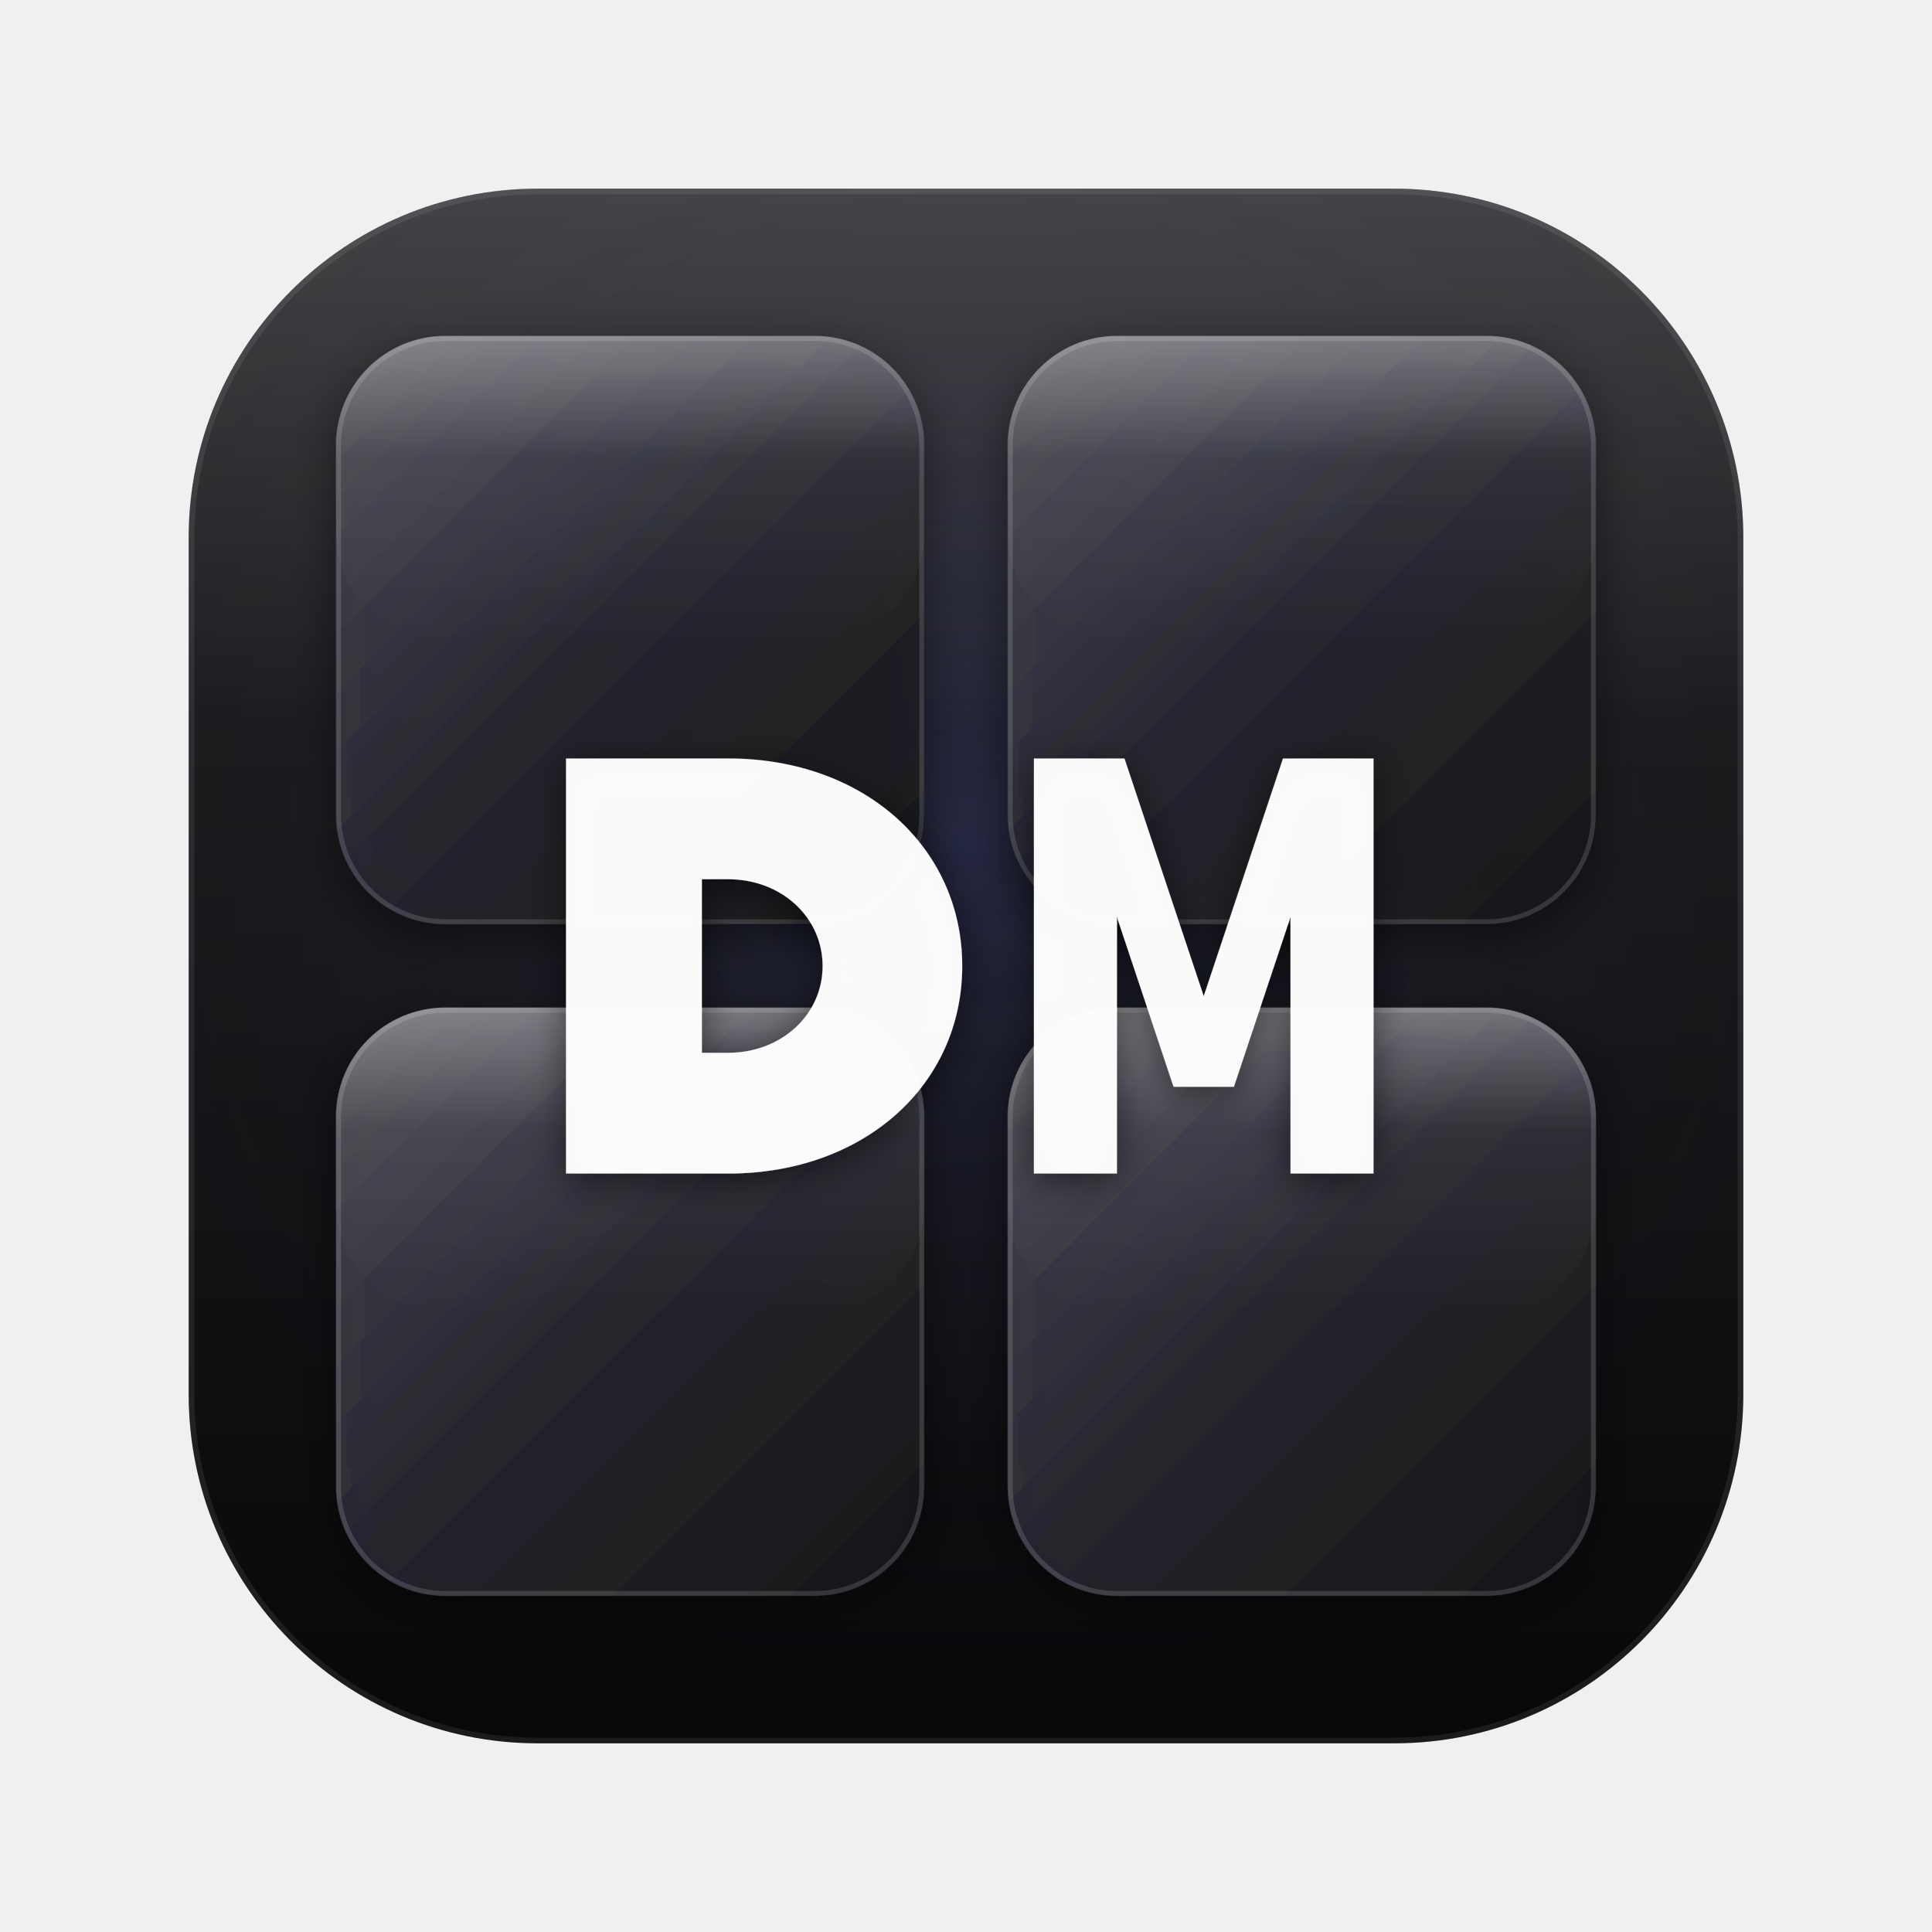
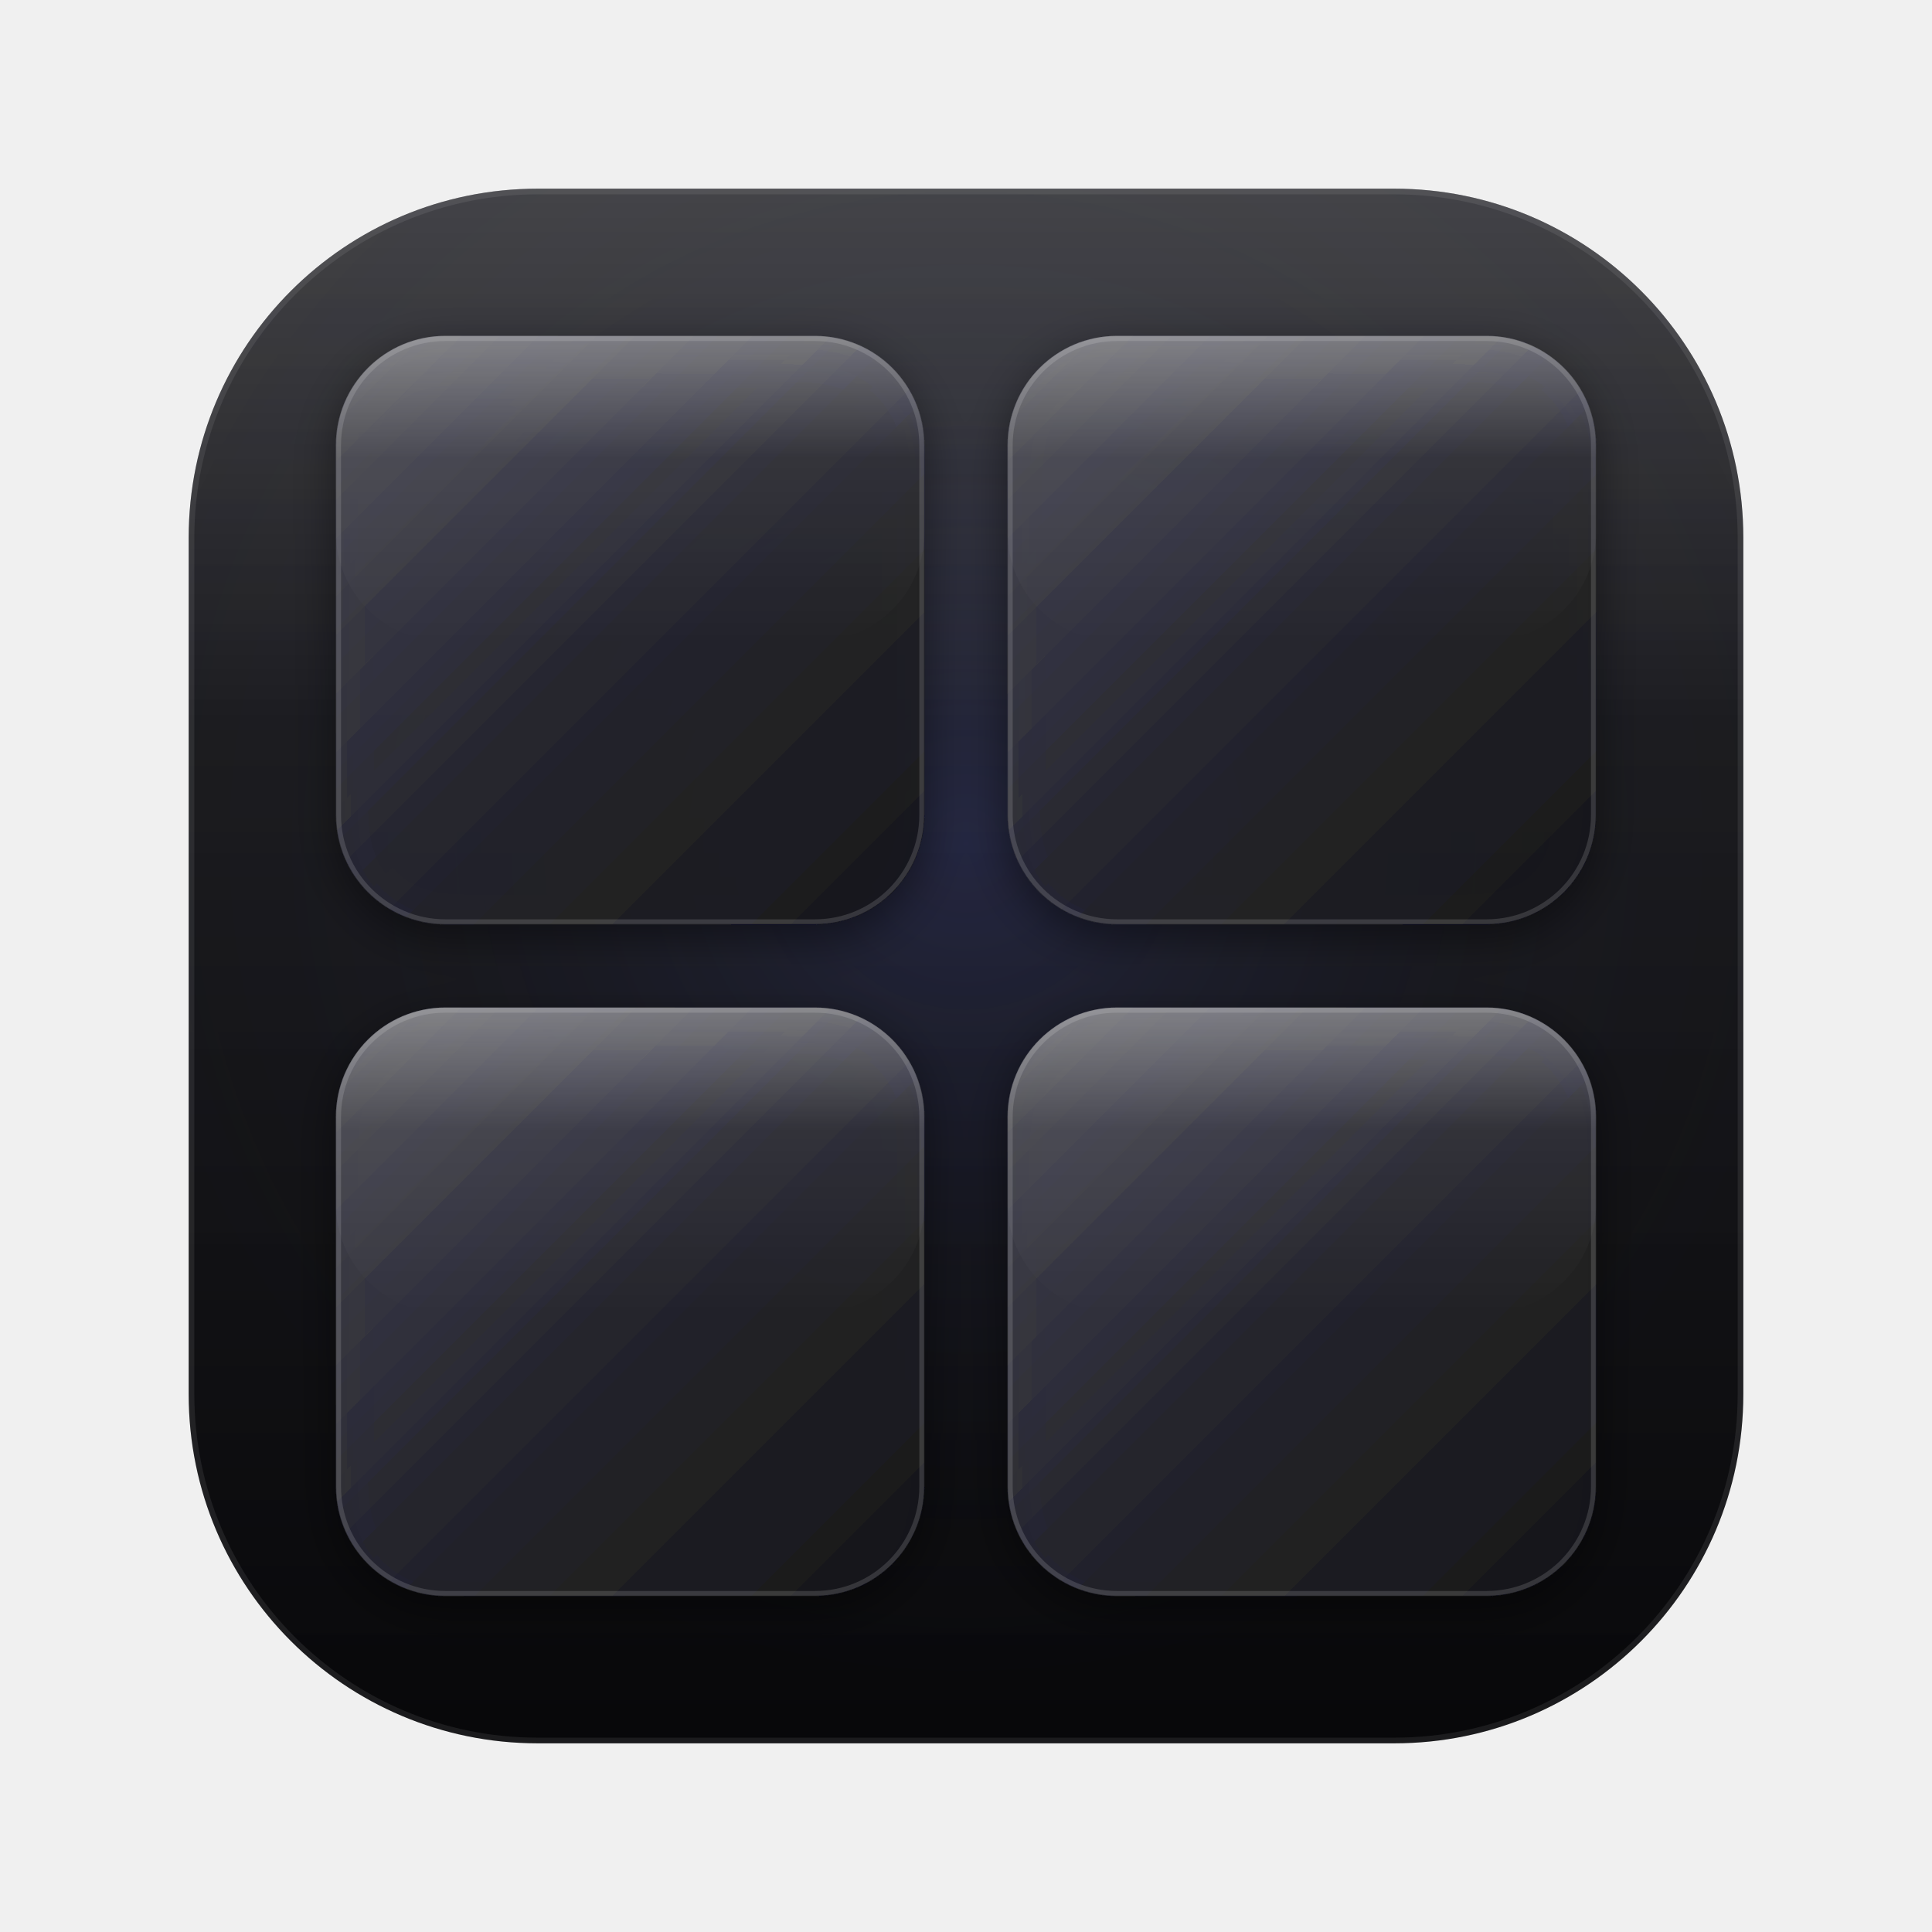
<svg xmlns="http://www.w3.org/2000/svg" width="1024" height="1024" viewBox="0 0 1024 1024">
  <defs>
    <linearGradient id="bg" x1="0" y1="0" x2="0" y2="1">
      <stop offset="0" stop-color="#1f1f24" />
      <stop offset="1" stop-color="#08080a" />
    </linearGradient>
    <radialGradient id="vibrancy" cx="0.5" cy="0.42" r="0.62">
      <stop offset="0" stop-color="#5b6cff" stop-opacity="0.16" />
      <stop offset="0.55" stop-color="#2a2f55" stop-opacity="0.07" />
      <stop offset="1" stop-color="#000000" stop-opacity="0" />
    </radialGradient>
    <linearGradient id="tile" x1="0" y1="0" x2="1" y2="1">
      <stop offset="0" stop-color="#4a4a55" stop-opacity="0.92" />
      <stop offset="0.5" stop-color="#2a2a32" stop-opacity="0.9" />
      <stop offset="1" stop-color="#141418" stop-opacity="0.9" />
    </linearGradient>
    <linearGradient id="gloss" x1="0" y1="0" x2="0" y2="1">
      <stop offset="0" stop-color="#ffffff" stop-opacity="0.34" />
      <stop offset="0.4" stop-color="#ffffff" stop-opacity="0.06" />
      <stop offset="1" stop-color="#ffffff" stop-opacity="0" />
    </linearGradient>
    <linearGradient id="bgGloss" x1="0" y1="0" x2="0" y2="1">
      <stop offset="0" stop-color="#ffffff" stop-opacity="0.16" />
      <stop offset="0.35" stop-color="#ffffff" stop-opacity="0.02" />
      <stop offset="1" stop-color="#ffffff" stop-opacity="0" />
    </linearGradient>
    <filter id="soft" x="-25%" y="-25%" width="150%" height="150%">
      <feDropShadow dx="0" dy="7" stdDeviation="12" flood-color="#000" flood-opacity="0.5" />
    </filter>
    <filter id="inner" x="-25%" y="-25%" width="150%" height="150%">
      <feOffset dx="0" dy="3" />
      <feGaussianBlur stdDeviation="4" result="off" />
      <feComposite in="SourceGraphic" in2="off" operator="out" result="inv" />
      <feFlood flood-color="#000000" flood-opacity="0.4" />
      <feComposite in2="inv" operator="in" />
      <feComposite in2="SourceGraphic" operator="over" />
    </filter>
-     <filter id="textGlow" x="-30%" y="-30%" width="160%" height="160%">
-       <feDropShadow dx="0" dy="4" stdDeviation="10" flood-color="#000" flood-opacity="0.55" />
-     </filter>
  </defs>
  <rect x="100" y="100" width="824" height="824" rx="185" fill="url(#bg)" />
  <rect x="100" y="100" width="824" height="824" rx="185" fill="url(#vibrancy)" />
  <rect x="100" y="100" width="824" height="824" rx="185" fill="url(#bgGloss)" />
  <rect x="101.5" y="101.5" width="821" height="821" rx="183.5" fill="none" stroke="#ffffff" stroke-opacity="0.08" stroke-width="3" />
  <g filter="url(#soft)">
    <rect x="178" y="178" width="312" height="312" rx="58" fill="url(#tile)" />
    <rect x="534" y="178" width="312" height="312" rx="58" fill="url(#tile)" />
    <rect x="178" y="534" width="312" height="312" rx="58" fill="url(#tile)" />
    <rect x="534" y="534" width="312" height="312" rx="58" fill="url(#tile)" />
  </g>
  <g fill="none" stroke="#ffffff" stroke-opacity="0.14" stroke-width="2.5">
    <rect x="179.5" y="179.5" width="309" height="309" rx="56.5" />
    <rect x="535.5" y="179.5" width="309" height="309" rx="56.5" />
    <rect x="179.5" y="535.5" width="309" height="309" rx="56.5" />
    <rect x="535.5" y="535.5" width="309" height="309" rx="56.5" />
  </g>
  <g>
    <rect x="178" y="178" width="312" height="162" rx="58" fill="url(#gloss)" />
    <rect x="534" y="178" width="312" height="162" rx="58" fill="url(#gloss)" />
    <rect x="178" y="534" width="312" height="162" rx="58" fill="url(#gloss)" />
    <rect x="534" y="534" width="312" height="162" rx="58" fill="url(#gloss)" />
  </g>
-   <g fill="#ffffff" fill-opacity="0.97" filter="url(#textGlow)">
-     <path d="       M 300 402       L 300 622       L 386 622       C 458 622 510 575 510 512       C 510 449 458 402 386 402       Z       M 372 466       L 386 466       C 414 466 436 486 436 512       C 436 538 414 558 386 558       L 372 558       Z     " />
-     <path d="       M 548 622       L 548 402       L 596 402       L 638 528       L 680 402       L 728 402       L 728 622       L 684 622       L 684 486       L 654 576       L 622 576       L 592 486       L 592 622       Z     " />
-   </g>
</svg>
